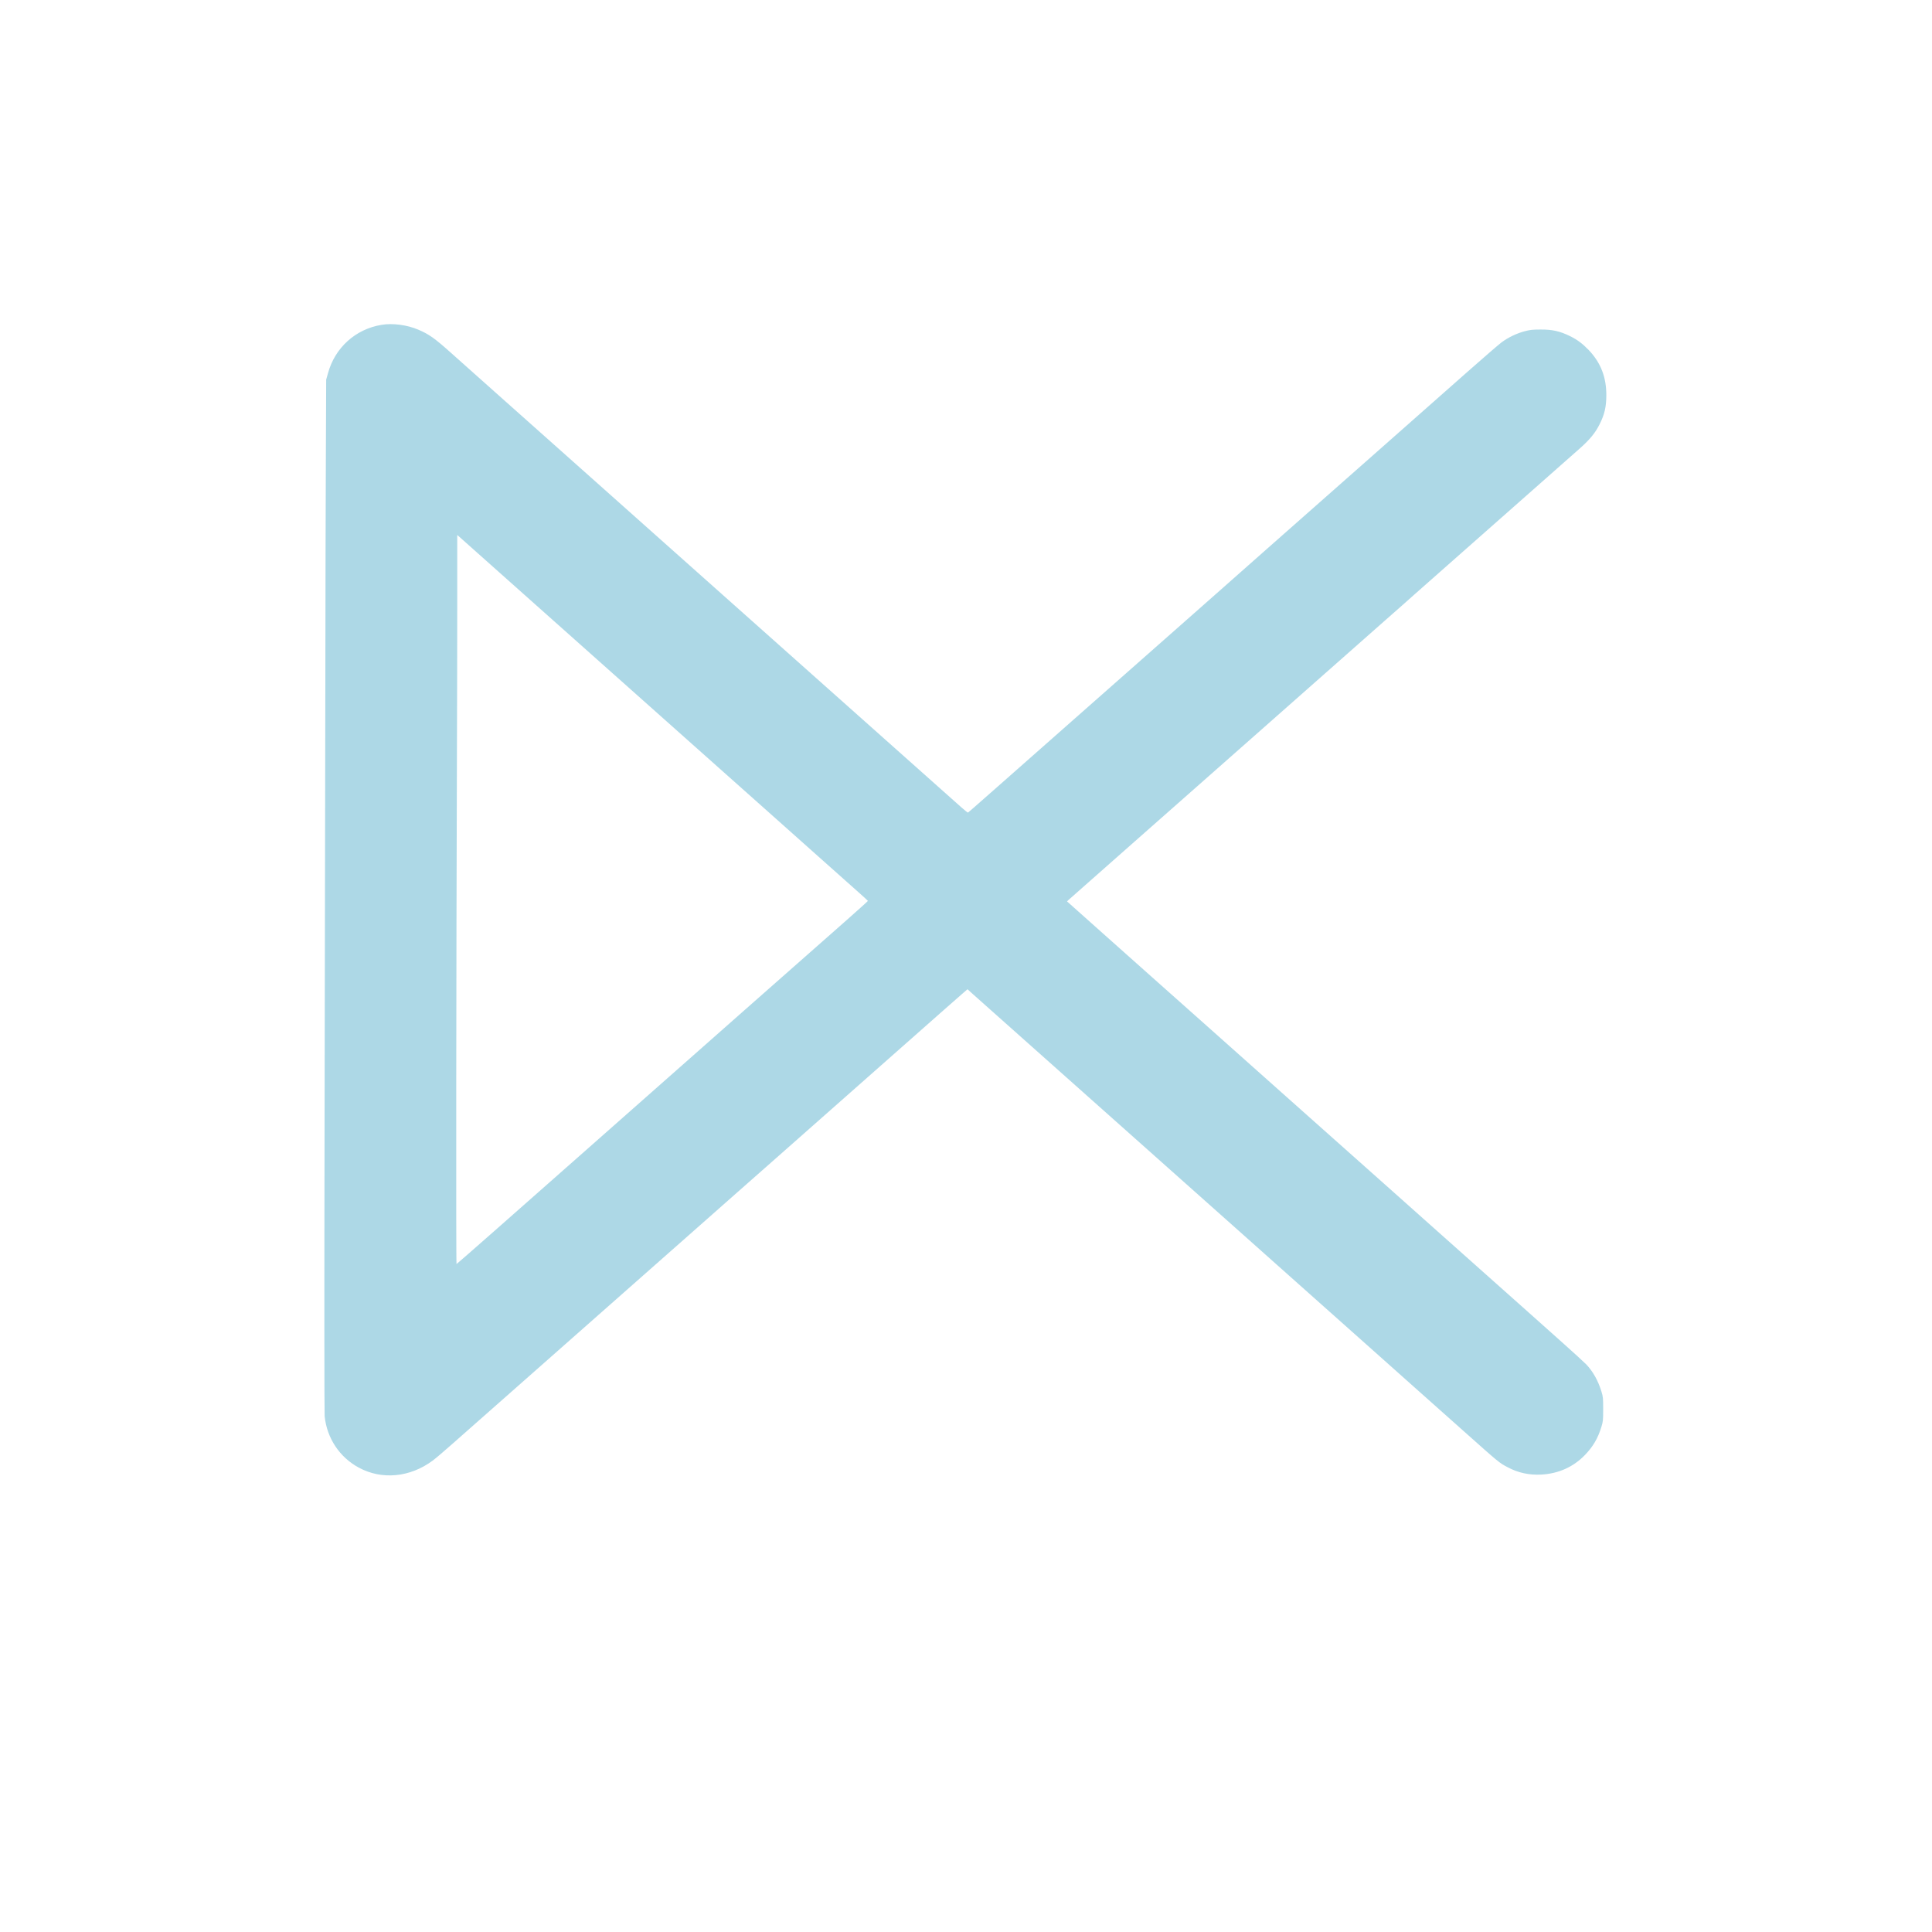
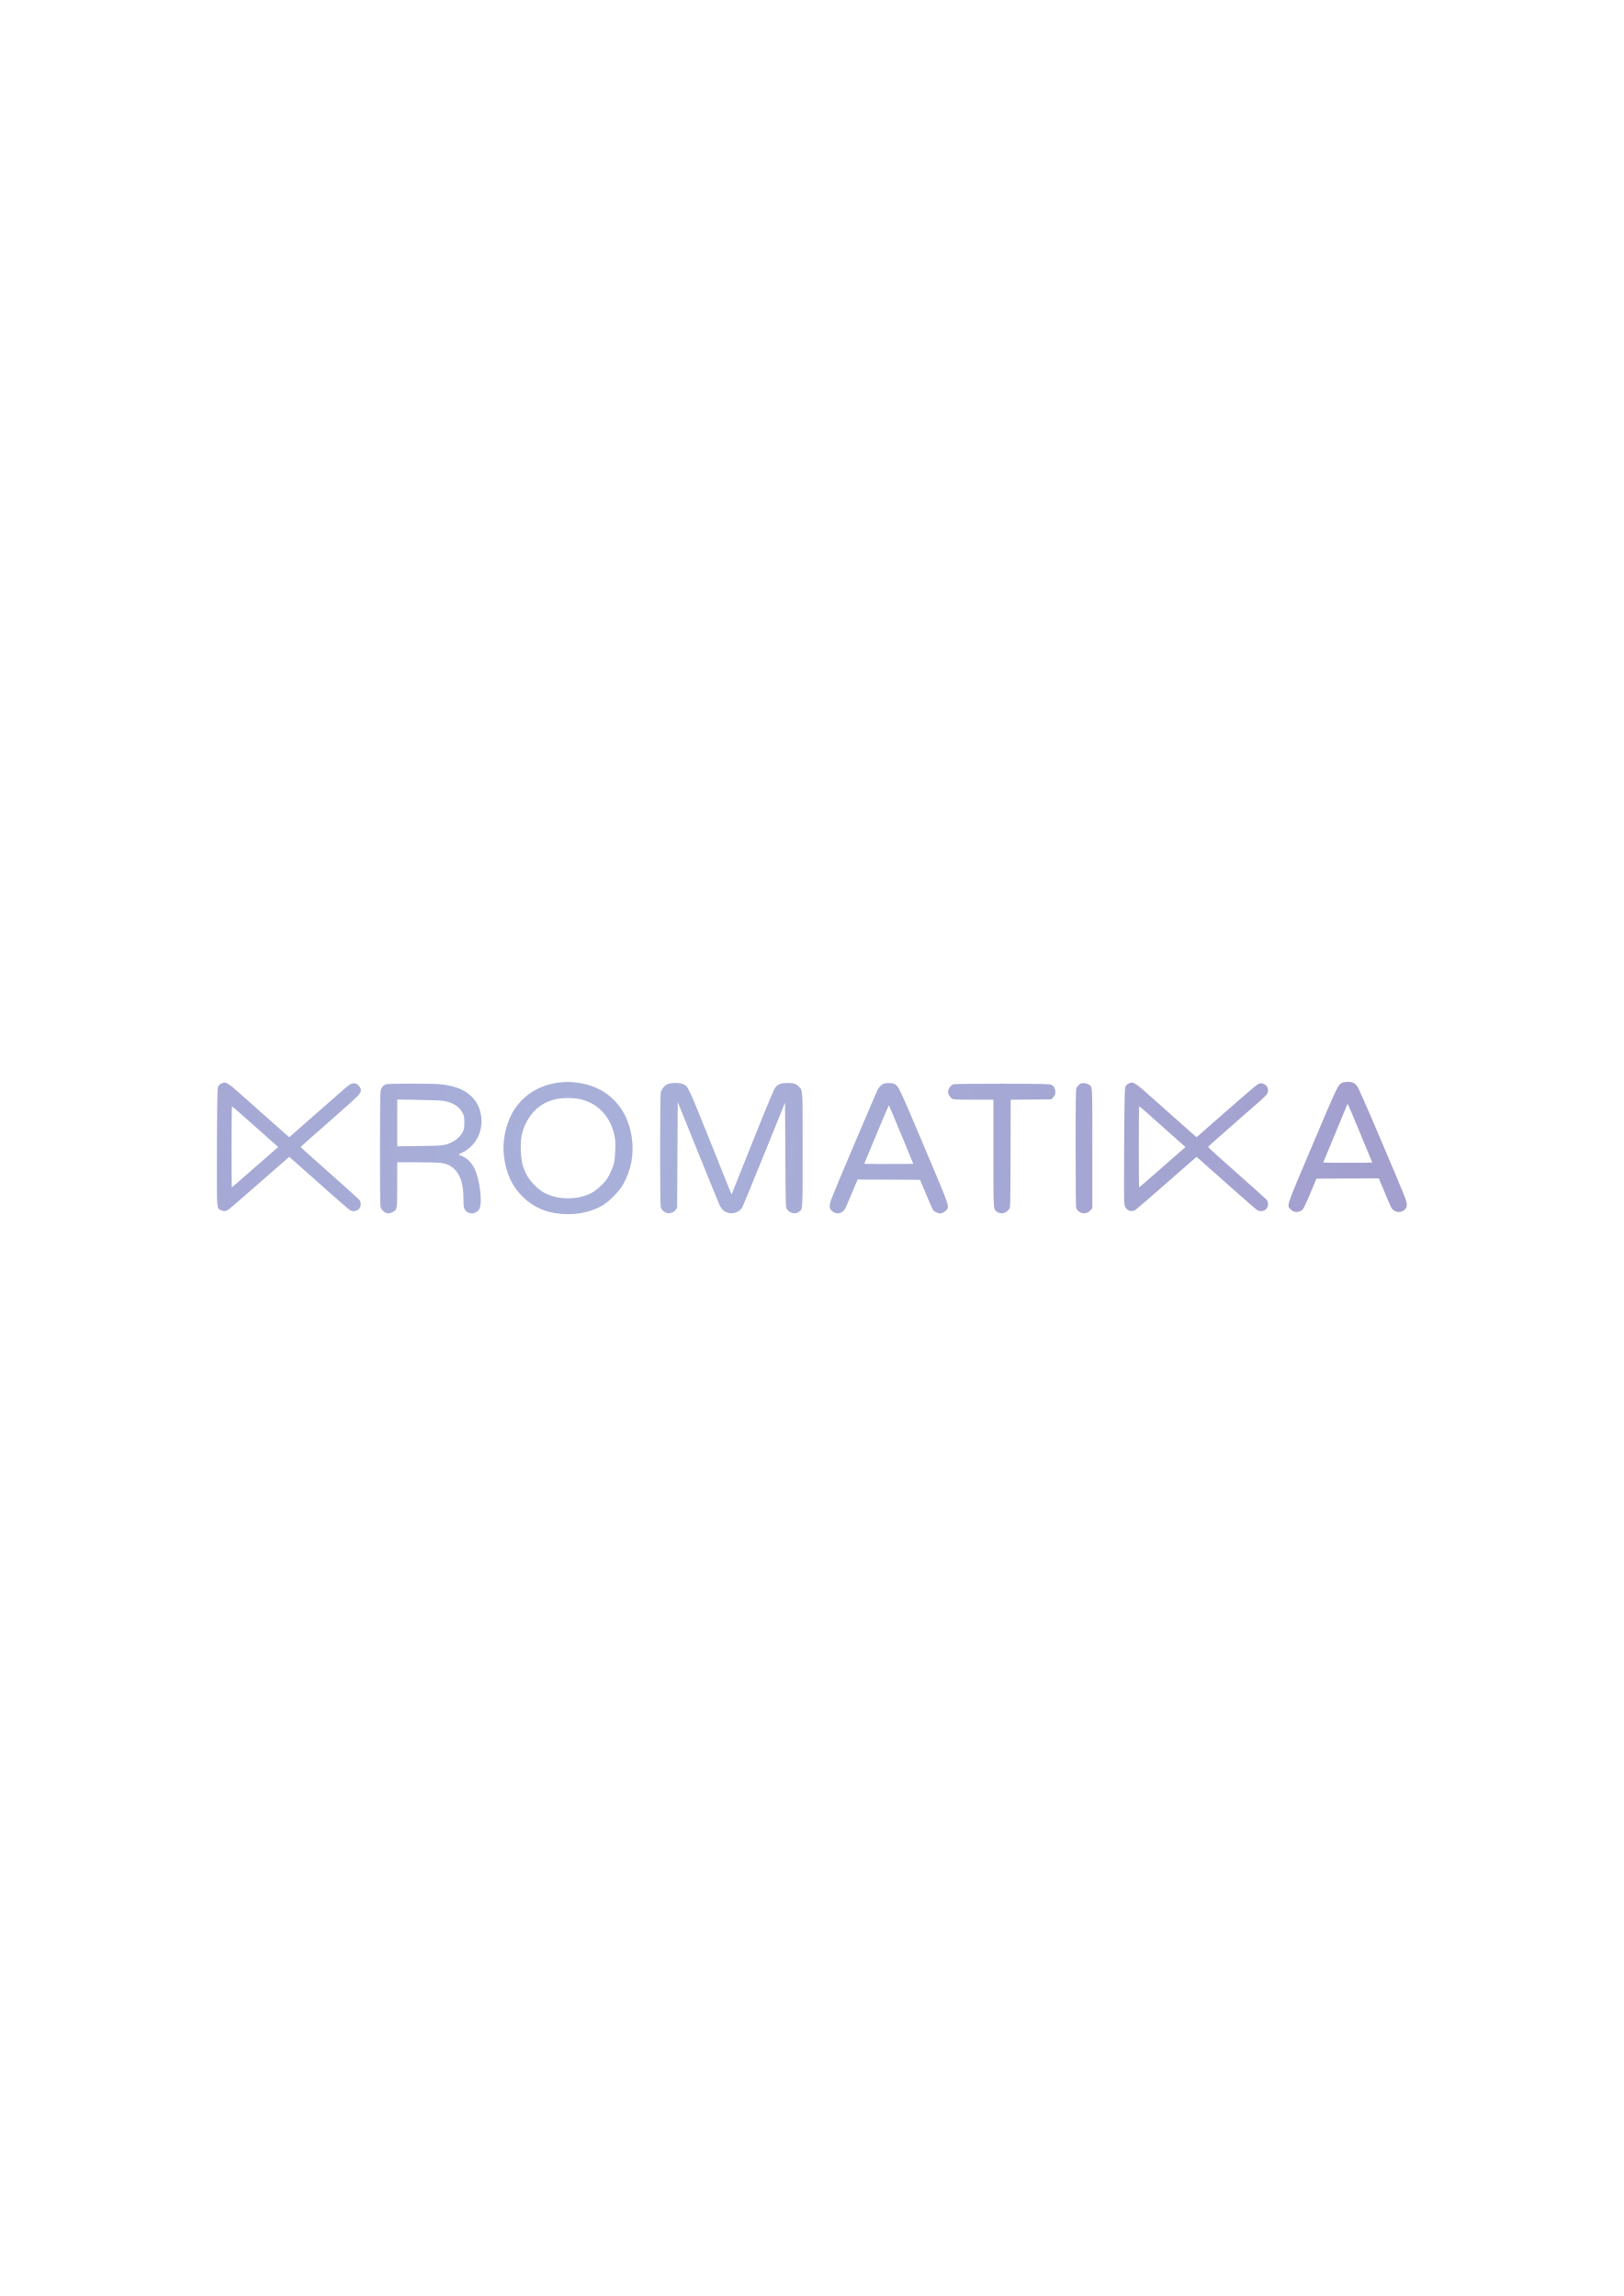
- <svg xmlns="http://www.w3.org/2000/svg" version="1.0" width="75" height="75" viewBox="0 0 3000 3000" preserveAspectRatio="xMidYMid meet">
-   <g transform="translate(0,3000) scale(0.1,-0.1)" fill="#ADD8E6" stroke="none">
-     <path d="M5925 24956 c-404 -66 -724 -355 -832 -751 l-28 -100 -5 -1185 c-3 -652 -7 -2202 -8 -3445 -2 -1243 -7 -4312 -12 -6820 -5 -2626 -4 -4596 1 -4645 35 -342 232 -639 532 -800 357 -193 795 -151 1146 110 42 31 180 148 306 260 127 111 322 284 435 384 113 99 473 417 800 706 823 727 1413 1247 1614 1425 94 83 443 391 776 685 333 294 695 614 805 711 110 97 396 349 635 560 239 212 860 760 1380 1219 520 459 1055 931 1189 1050 133 118 270 238 304 267 l60 52 81 -73 c45 -40 189 -168 321 -286 570 -507 1483 -1320 2185 -1945 306 -273 1118 -995 1685 -1500 155 -138 402 -358 550 -490 149 -132 457 -407 685 -610 228 -203 537 -478 685 -610 149 -132 475 -423 725 -646 250 -223 599 -533 774 -689 571 -509 566 -505 700 -575 160 -85 332 -122 520 -112 265 14 498 118 677 304 126 131 201 258 256 438 25 84 27 101 27 275 0 172 -2 191 -27 273 -52 169 -131 310 -235 420 -32 33 -199 186 -372 340 -173 155 -416 372 -540 482 -124 110 -452 403 -730 650 -278 247 -606 540 -730 650 -124 110 -409 365 -635 566 -800 713 -1344 1196 -1645 1464 -311 277 -440 392 -1235 1100 -247 220 -634 565 -860 765 -225 201 -538 479 -695 619 -157 140 -361 322 -453 404 l-168 150 23 23 c13 12 163 145 334 295 170 151 575 508 899 794 324 286 668 590 765 675 96 85 461 407 810 715 1244 1099 1290 1139 2095 1850 193 169 406 358 475 420 69 61 296 262 505 446 665 586 1925 1699 2059 1818 155 138 240 242 306 376 76 152 102 267 103 445 1 282 -85 505 -271 702 -96 100 -177 161 -289 217 -161 79 -280 106 -468 104 -116 0 -157 -5 -238 -26 -126 -33 -261 -98 -362 -174 -44 -33 -282 -239 -530 -458 -247 -219 -576 -509 -730 -645 -154 -136 -440 -388 -635 -561 -534 -471 -1120 -989 -1755 -1549 -313 -277 -601 -531 -640 -566 -38 -34 -308 -272 -600 -530 -291 -257 -716 -632 -944 -833 -2150 -1898 -2443 -2156 -2450 -2159 -5 -2 -53 37 -107 85 -178 159 -1218 1085 -2244 1998 -168 150 -435 388 -595 530 -159 142 -549 489 -865 770 -316 282 -723 644 -905 806 -181 162 -553 493 -825 735 -272 242 -601 535 -730 650 -129 115 -543 484 -920 819 -377 335 -757 674 -845 753 -246 220 -335 283 -500 353 -173 74 -397 104 -570 75z m1830 -3846 c714 -636 1369 -1219 1825 -1625 179 -159 507 -451 730 -650 360 -321 712 -634 1685 -1500 155 -138 485 -432 735 -655 250 -222 520 -463 600 -534 80 -71 146 -132 147 -135 1 -3 -148 -137 -330 -298 -316 -277 -536 -471 -1597 -1408 -255 -225 -541 -478 -634 -560 -163 -143 -904 -798 -1805 -1594 -228 -201 -496 -438 -596 -526 -100 -88 -460 -405 -799 -705 -340 -300 -622 -546 -627 -548 -9 -4 -5 4615 6 7808 3 773 5 1879 5 2459 l0 1054 23 -20 c12 -12 297 -265 632 -563z" />
+ <svg xmlns="http://www.w3.org/2000/svg" version="1.1" id="Calque_1" x="0px" y="0px" viewBox="0 0 595.28 841.89" style="enable-background:new 0 0 595.28 841.89;" xml:space="preserve">
+   <style type="text/css">
+ 	.st0{fill:url(#SVGID_1_);}
+ 	.st1{fill:url(#SVGID_2_);}
+ 	.st2{fill:url(#SVGID_3_);}
+ 	.st3{fill:url(#SVGID_4_);}
+ 	.st4{fill:url(#SVGID_5_);}
+ 	.st5{fill:url(#SVGID_6_);}
+ 	.st6{fill:url(#SVGID_7_);}
+ 	.st7{fill:url(#SVGID_8_);}
+ 	.st8{fill:url(#SVGID_9_);}
+ </style>
+   <g>
+     <radialGradient id="SVGID_1_" cx="217.572" cy="419.348" r="347.316" gradientUnits="userSpaceOnUse">
+       <stop offset="0" style="stop-color:#A8B1DA" />
+       <stop offset="1" style="stop-color:#A29CCC" />
+     </radialGradient>
+     <path class="st0" d="M205.21,396.92c-7.96,0.83-14.47,5.25-17.88,12.11c-2.16,4.33-3.17,10.08-2.58,14.86   c0.79,6.47,3.06,11.32,7.17,15.21c4.33,4.11,9.68,6.1,16.33,6.1c4.7,0,9.11-1.11,12.63-3.19c2.45-1.46,6.01-5.03,7.39-7.41   c3.13-5.4,4.26-11.39,3.34-17.57c-1.66-11.41-9.44-18.97-20.65-20.13C208.49,396.65,207.72,396.65,205.21,396.92z M211.86,402.88   c6.99,1.25,11.95,6.29,13.44,13.66c0.31,1.44,0.35,2.56,0.26,5.25c-0.13,4.04-0.44,5.38-1.95,8.52c-0.94,1.97-1.33,2.51-2.97,4.15   c-1.05,1.05-2.54,2.25-3.32,2.71c-5.09,2.95-13.05,2.95-18.14,0c-2.12-1.22-4.94-4.15-6.05-6.29c-1.55-2.97-2.08-5.14-2.19-9.07   c-0.13-4.28,0.31-6.75,1.75-9.73c2.51-5.16,6.4-8.17,11.85-9.18C206.54,402.53,209.82,402.51,211.86,402.88z" />
+     <radialGradient id="SVGID_2_" cx="217.572" cy="419.348" r="347.316" gradientUnits="userSpaceOnUse">
+       <stop offset="0" style="stop-color:#A8B1DA" />
+       <stop offset="1" style="stop-color:#A29CCC" />
+     </radialGradient>
+     <path class="st1" d="M492.15,396.98c-1.6,0.72-1.66,0.85-10.91,22.71c-9.79,23.08-9.49,22.18-8.2,23.65   c1.16,1.33,3.1,1.44,4.46,0.26c0.37-0.33,1.31-2.29,2.84-5.94l2.27-5.46l11.45-0.07l11.45-0.04l2.03,4.85   c1.11,2.69,2.21,5.25,2.43,5.68c1.03,2.01,3.61,2.4,5.11,0.83c0.57-0.59,0.66-0.85,0.66-1.92c-0.02-1.14-0.76-2.99-8.79-21.9   c-6.19-14.58-8.98-20.89-9.49-21.51c-0.39-0.46-1.03-0.98-1.42-1.14C495.15,396.59,493,396.61,492.15,396.98z M498.84,416   l4.26,10.29l-4.41,0.07c-2.45,0.02-6.49,0.02-9,0l-4.59-0.07l4.31-10.38c2.38-5.7,4.39-10.58,4.48-10.82   C494.1,404.54,493.64,403.49,498.84,416z" />
+     <radialGradient id="SVGID_3_" cx="217.572" cy="419.348" r="347.316" gradientUnits="userSpaceOnUse">
+       <stop offset="0" style="stop-color:#A8B1DA" />
+       <stop offset="1" style="stop-color:#A29CCC" />
+     </radialGradient>
+     <path class="st2" d="M81.4,397.18c-0.42,0.15-0.96,0.55-1.2,0.87c-0.44,0.59-0.46,0.94-0.57,8.09c-0.07,4.11-0.11,13.86-0.11,21.68   c0,15.85-0.07,15.19,1.51,15.93c0.96,0.46,1.6,0.44,2.47-0.04c0.39-0.2,5.4-4.5,11.12-9.55c5.75-5.05,10.67-9.35,10.95-9.57   l0.5-0.39l4.63,4.11c2.56,2.27,7.41,6.58,10.77,9.55c3.37,2.99,6.43,5.62,6.78,5.84c1.29,0.81,3.06,0.35,3.74-0.94   c0.44-0.83,0.31-2.19-0.28-2.84c-0.22-0.26-3.43-3.17-7.17-6.49c-13.35-11.85-14.34-12.74-14.27-12.92   c0.04-0.09,4.9-4.39,10.82-9.59c10.8-9.49,11.21-9.9,11.21-11.26c0-0.76-0.83-1.88-1.66-2.23c-1.22-0.5-2.23-0.11-4.31,1.75   c-0.98,0.87-5.97,5.25-11.06,9.7l-9.24,8.13l-1.68-1.49c-0.92-0.81-4.76-4.24-8.55-7.58c-3.78-3.37-7.91-7.04-9.18-8.15   c-2.03-1.84-3.61-2.88-4.26-2.86C82.25,396.92,81.82,397.03,81.4,397.18z M89.71,409.68c2.45,2.16,6.21,5.51,8.37,7.43l3.91,3.48   l-0.66,0.57c-0.37,0.31-4.15,3.63-8.44,7.37c-4.26,3.76-7.82,6.84-7.89,6.84s-0.13-6.69-0.13-14.88c0-8.85,0.09-14.84,0.2-14.8   C85.18,405.7,87.28,407.52,89.71,409.68z" />
+     <radialGradient id="SVGID_4_" cx="217.572" cy="419.348" r="347.316" gradientUnits="userSpaceOnUse">
+       <stop offset="0" style="stop-color:#A8B1DA" />
+       <stop offset="1" style="stop-color:#A29CCC" />
+     </radialGradient>
+     <path class="st3" d="M414.04,397.18c-0.42,0.15-0.96,0.55-1.2,0.87c-0.44,0.59-0.46,0.96-0.57,7.76   c-0.07,3.93-0.15,13.57-0.17,21.42c-0.04,13.55-0.02,14.34,0.37,15.21c0.66,1.49,2.27,2.05,3.67,1.27c0.39-0.2,5.4-4.5,11.12-9.55   c5.75-5.05,10.67-9.35,10.95-9.57l0.5-0.39l4.63,4.11c2.56,2.27,7.41,6.58,10.77,9.55c3.37,2.99,6.43,5.62,6.78,5.84   c1.29,0.81,3.06,0.35,3.74-0.94c0.44-0.83,0.31-2.19-0.28-2.84c-0.35-0.42-3.54-3.26-17.72-15.87c-2.08-1.86-3.76-3.43-3.72-3.54   c0.04-0.09,1.4-1.33,3.02-2.75c1.62-1.42,5.03-4.39,7.54-6.62c2.54-2.21,6.03-5.31,7.8-6.86c2.6-2.27,3.28-2.99,3.48-3.65   c0.44-1.49-0.28-2.86-1.75-3.3c-0.7-0.2-0.96-0.17-1.73,0.15c-0.5,0.24-5.59,4.57-11.74,9.99L438.67,417l-1.68-1.49   c-0.92-0.81-4.76-4.24-8.55-7.58c-3.78-3.37-7.91-7.02-9.18-8.15c-2.03-1.84-3.61-2.88-4.26-2.86   C414.89,396.92,414.46,397.03,414.04,397.18z M420.42,407.98c1.46,1.29,3.61,3.19,4.74,4.22c1.16,1.03,3.76,3.32,5.77,5.14   l3.69,3.26l-0.66,0.57c-0.37,0.31-4.15,3.63-8.44,7.37c-4.26,3.76-7.82,6.84-7.89,6.84c-0.07,0-0.13-6.69-0.13-14.86   c0-8.17,0.07-14.86,0.13-14.86C417.71,405.64,418.96,406.69,420.42,407.98z" />
+     <radialGradient id="SVGID_5_" cx="217.572" cy="419.348" r="347.316" gradientUnits="userSpaceOnUse">
+       <stop offset="0" style="stop-color:#A8B1DA" />
+       <stop offset="1" style="stop-color:#A29CCC" />
+     </radialGradient>
+     <path class="st4" d="M244.73,397.53c-1.11,0.5-2.16,1.77-2.47,2.99c-0.33,1.25-0.33,40.94-0.02,42.07   c0.28,1.03,1.16,1.88,2.21,2.19c1.11,0.35,2.6-0.2,3.3-1.18l0.5-0.7l0.11-19.41l0.11-19.41l7.3,18.1   c4.02,9.94,7.63,18.8,8.02,19.65c0.81,1.73,1.68,2.49,3.34,2.93c1.77,0.46,3.93-0.39,4.92-1.92c0.28-0.44,3.93-9.31,8.13-19.69   l7.63-18.88l0.11,19.25c0.11,19.01,0.11,19.25,0.57,19.84c1.18,1.6,3.02,1.99,4.46,0.96c1.38-0.98,1.31,0.07,1.31-22.73   c0-23.08,0.09-21.62-1.49-23.23c-0.98-1.01-1.79-1.25-4.2-1.25c-2.19,0-3.26,0.42-4.28,1.57c-0.5,0.57-2.62,5.64-8.39,20.04   l-7.71,19.3l-7.74-19.32c-8.28-20.61-8.13-20.3-10.01-21.18C249.21,396.96,245.97,396.96,244.73,397.53z" />
+     <radialGradient id="SVGID_6_" cx="217.572" cy="419.348" r="347.316" gradientUnits="userSpaceOnUse">
+       <stop offset="0" style="stop-color:#A8B1DA" />
+       <stop offset="1" style="stop-color:#A29CCC" />
+     </radialGradient>
+     <path class="st5" d="M323.97,397.35c-0.76,0.31-1.7,1.25-2.19,2.16c-0.22,0.42-4.26,9.86-8.98,20.98   c-7.82,18.45-8.59,20.33-8.59,21.46c-0.02,1.03,0.07,1.33,0.52,1.81c1.62,1.77,4.15,1.42,5.22-0.72c0.22-0.46,1.31-2.99,2.43-5.68   l2.03-4.85l11.45,0.04l11.45,0.07l2.27,5.42c1.22,2.97,2.38,5.57,2.54,5.77c0.37,0.44,1.9,1.14,2.47,1.16   c0.74,0,2.21-0.83,2.6-1.51c0.81-1.38,0.85-1.22-8.5-23.34c-9.29-21.94-9.31-22.01-10.95-22.71   C326.95,397.07,324.78,397.05,323.97,397.35z M330.42,416.06l4.41,10.67l-4.44,0.07c-2.43,0.02-6.49,0.02-8.98,0l-4.57-0.07   l4.48-10.77c2.45-5.9,4.5-10.71,4.55-10.67C325.94,405.33,327.97,410.18,330.42,416.06z" />
+     <radialGradient id="SVGID_7_" cx="217.572" cy="419.348" r="347.316" gradientUnits="userSpaceOnUse">
+       <stop offset="0" style="stop-color:#A8B1DA" />
+       <stop offset="1" style="stop-color:#A29CCC" />
+     </radialGradient>
+     <path class="st6" d="M396.32,397.27c-0.52,0.2-1.33,1.01-1.66,1.64c-0.26,0.5-0.31,4.07-0.31,22.14c0,15.54,0.07,21.68,0.24,22.03   c1.09,2.1,3.67,2.45,5.2,0.7l0.68-0.79v-21.86c0-23.95,0.09-22.47-1.25-23.45C398.65,397.27,396.93,397,396.32,397.27z" />
+     <radialGradient id="SVGID_8_" cx="217.572" cy="419.348" r="347.316" gradientUnits="userSpaceOnUse">
+       <stop offset="0" style="stop-color:#A8B1DA" />
+       <stop offset="1" style="stop-color:#A29CCC" />
+     </radialGradient>
+     <path class="st7" d="M141.61,397.55c-1.03,0.31-1.84,1.25-2.08,2.45c-0.28,1.31-0.31,40.89-0.04,42.36   c0.15,0.68,0.42,1.18,0.96,1.68c1.09,0.98,2.08,1.11,3.37,0.48c1.84-0.92,1.81-0.81,1.81-10.21v-8.13h7.39c4.09,0,8,0.11,8.79,0.24   c2.16,0.35,3.78,1.16,5.07,2.58c2.14,2.34,3.02,5.42,3.02,10.69c0,2.95,0.22,3.82,1.18,4.57c1.51,1.2,3.93,0.63,4.72-1.07   c1.09-2.38,0.13-10.43-1.73-14.45c-1.07-2.36-3.04-4.31-5-4.94c-0.5-0.17-0.92-0.37-0.9-0.44c0-0.07,0.68-0.46,1.51-0.85   c2.88-1.38,5.2-4.09,6.25-7.37c1.16-3.58,0.59-8.13-1.38-11.04c-2.64-3.93-6.95-6.01-13.53-6.56   C157.85,397.29,142.49,397.29,141.61,397.55z M163.1,403.76c3.32,0.7,5.46,2.14,6.56,4.48c0.5,1.07,0.57,1.51,0.57,3.41   c0,1.95-0.07,2.32-0.61,3.41c-0.72,1.49-2.08,2.78-3.8,3.67c-2.67,1.33-3.13,1.4-12.02,1.49l-8.15,0.11v-8.59v-8.57l7.93,0.13   C159.4,403.39,161.89,403.52,163.1,403.76z" />
+     <radialGradient id="SVGID_9_" cx="217.572" cy="419.348" r="347.316" gradientUnits="userSpaceOnUse">
+       <stop offset="0" style="stop-color:#A8B1DA" />
+       <stop offset="1" style="stop-color:#A29CCC" />
+     </radialGradient>
+     <path class="st8" d="M349.68,397.55c-1.14,0.35-2.1,1.64-2.1,2.86c0,0.79,0.7,1.97,1.4,2.4c0.63,0.39,1.22,0.42,7.96,0.42h7.26   v19.56c0,21.48-0.07,20.54,1.31,21.53c1.44,1.03,3.28,0.63,4.46-0.96c0.46-0.59,0.46-0.79,0.52-20.35l0.04-19.76l7.45-0.07   l7.45-0.07l0.74-0.81c0.61-0.68,0.74-0.98,0.74-1.81c0-1.27-0.46-2.19-1.38-2.67c-0.66-0.37-1.92-0.39-17.97-0.44   C358.09,397.38,350.03,397.44,349.68,397.55z" />
  </g>
</svg>
